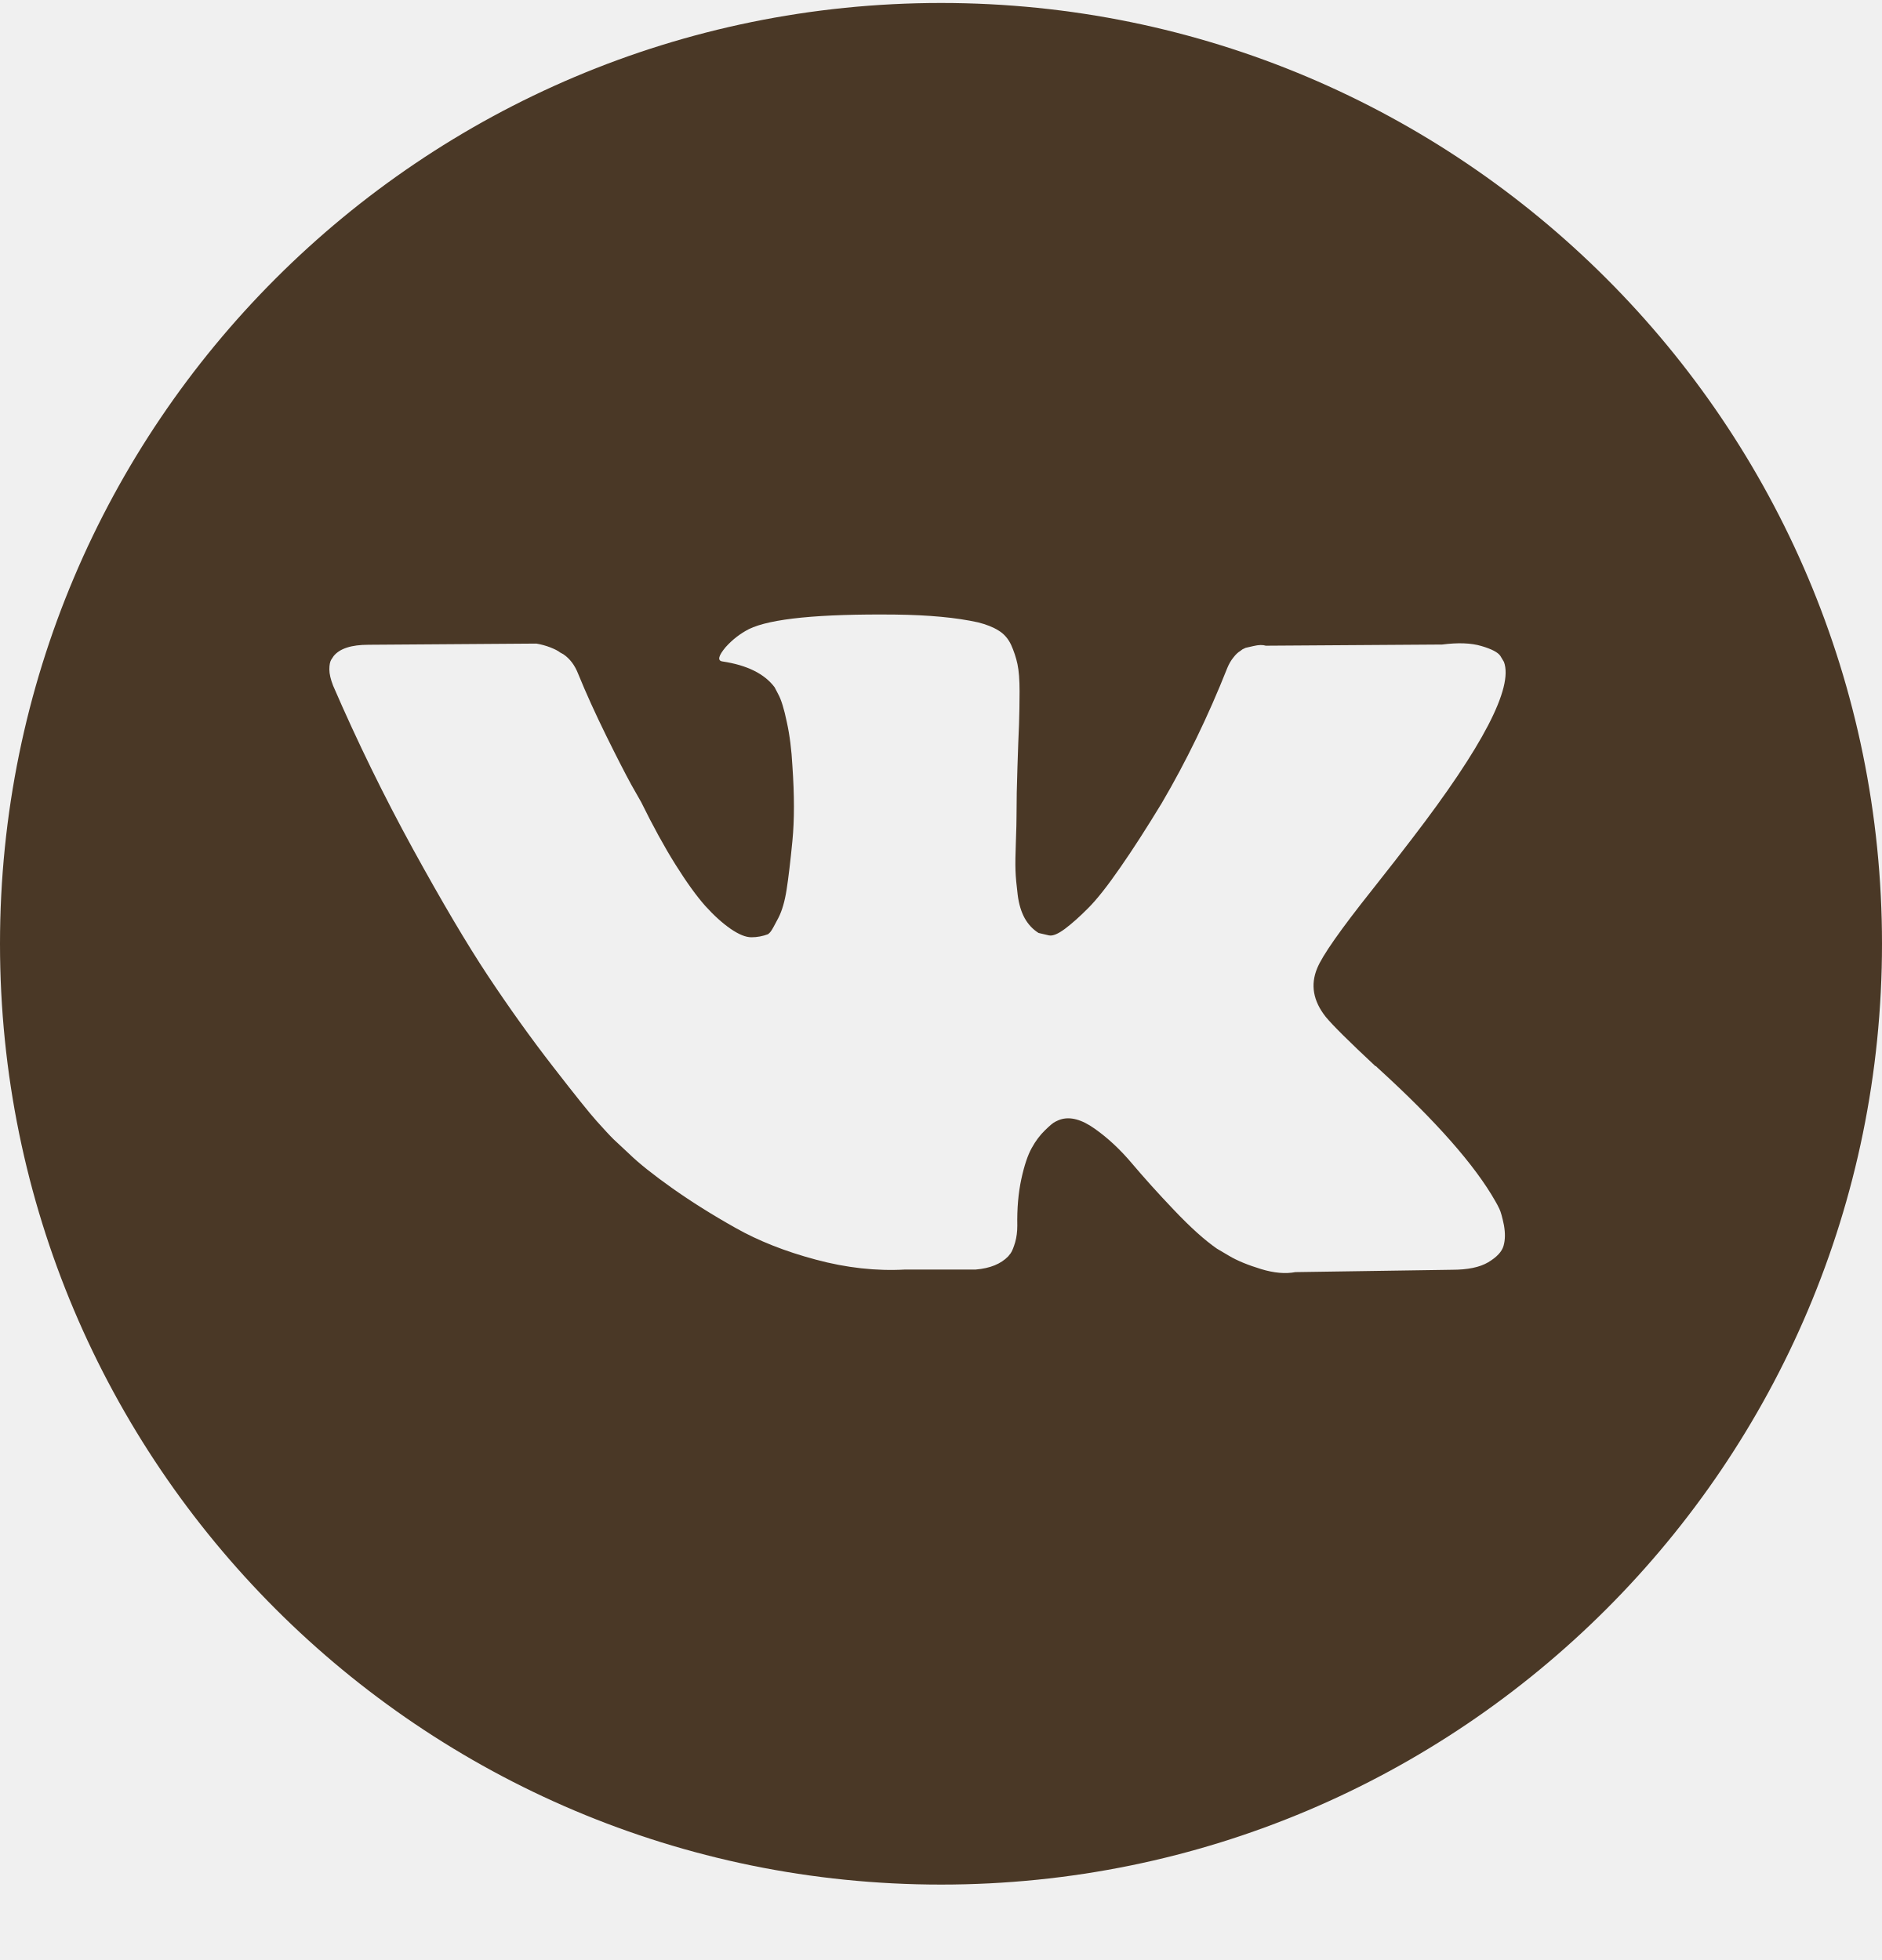
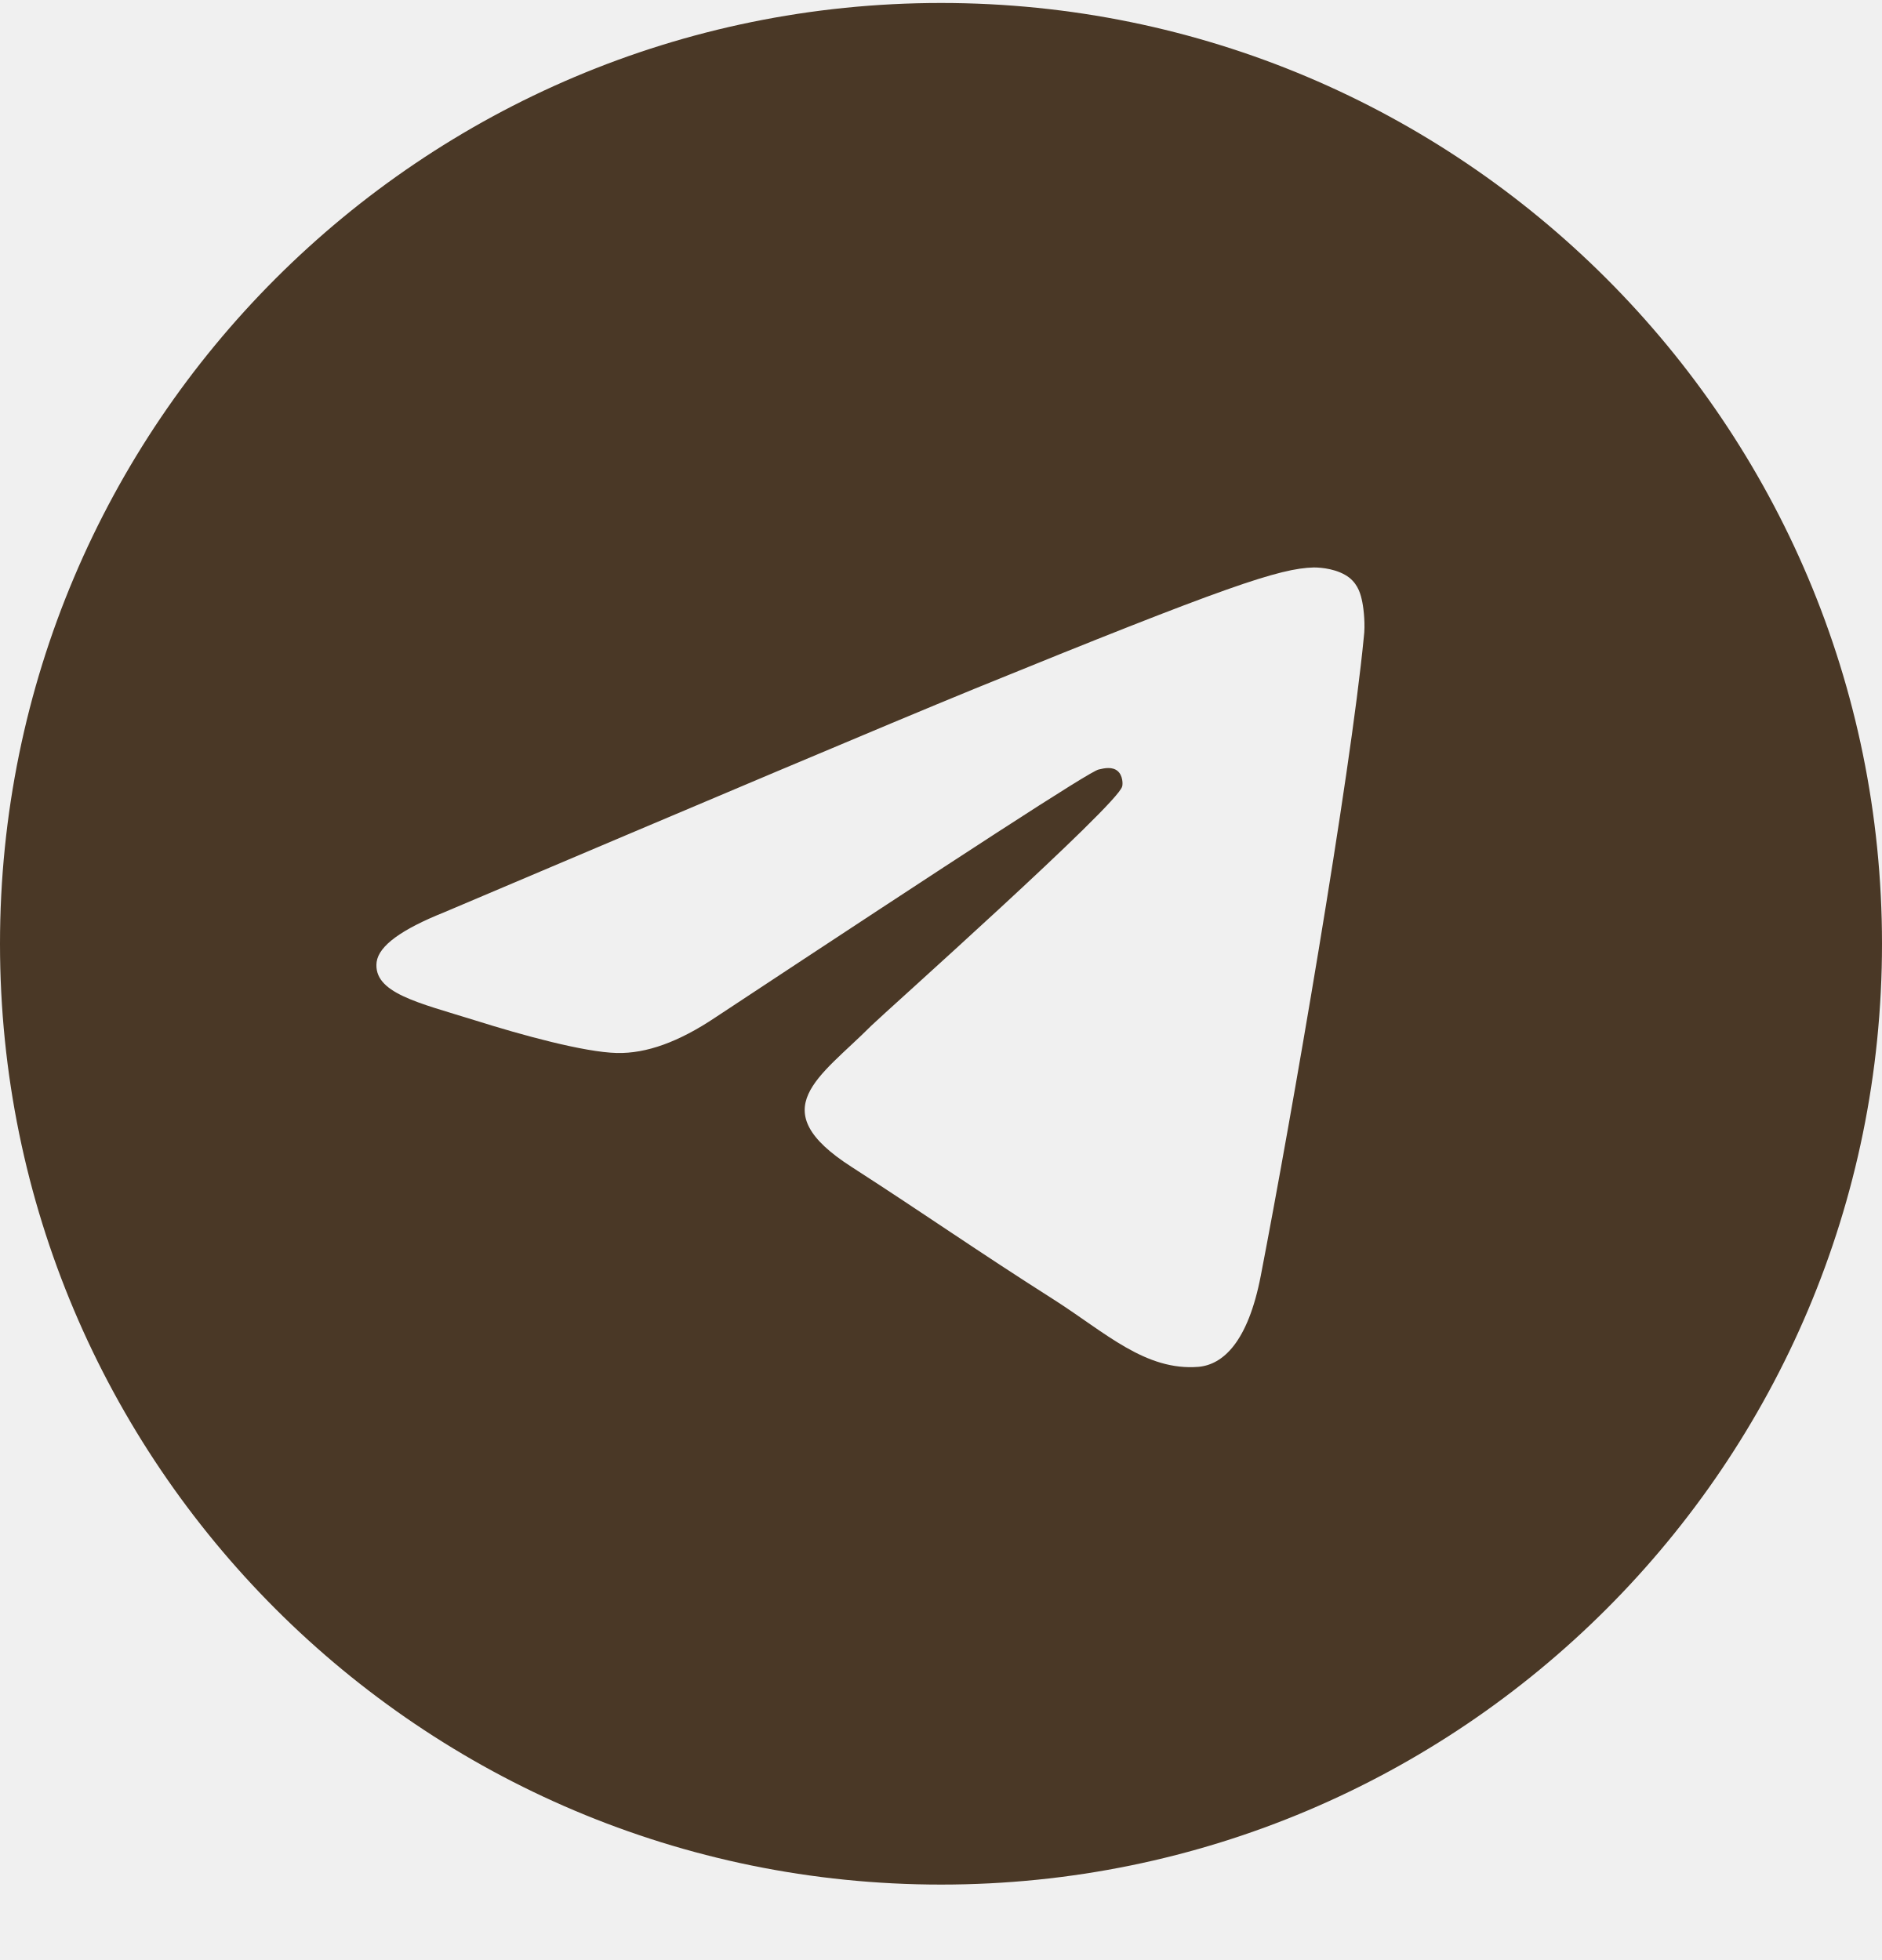
<svg xmlns="http://www.w3.org/2000/svg" width="24" height="25" viewBox="0 0 24 25" fill="none">
-   <g clip-path="url(#clip0_4042_5156)">
-     <path fill-rule="evenodd" clip-rule="evenodd" d="M12.001 0.038C18.628 0.038 24 5.411 24 12.038C24 18.666 18.628 24.038 12.001 24.038C5.373 24.038 0 18.666 0 12.038C0 5.411 5.373 0.038 12.001 0.038ZM9.551 8.024C9.442 8.08 9.342 8.156 9.254 8.254C9.16 8.366 9.146 8.428 9.214 8.437C9.526 8.484 9.748 8.593 9.878 8.766L9.926 8.858C9.962 8.924 9.999 9.041 10.034 9.211C10.071 9.379 10.094 9.565 10.105 9.769C10.131 10.142 10.131 10.462 10.105 10.727C10.079 10.993 10.054 11.201 10.031 11.348C10.008 11.496 9.973 11.617 9.926 11.708C9.878 11.8 9.847 11.857 9.832 11.877C9.817 11.898 9.803 11.909 9.794 11.916C9.727 11.941 9.656 11.955 9.583 11.955C9.509 11.955 9.422 11.919 9.318 11.848C9.214 11.776 9.105 11.678 8.993 11.554C8.882 11.429 8.755 11.253 8.614 11.028C8.473 10.803 8.327 10.537 8.176 10.23L8.05 10.008C7.972 9.865 7.865 9.657 7.73 9.383C7.596 9.11 7.475 8.846 7.371 8.59C7.329 8.484 7.267 8.401 7.184 8.345L7.144 8.323C7.118 8.302 7.077 8.281 7.019 8.258C6.962 8.236 6.901 8.219 6.84 8.209L4.7 8.224C4.481 8.224 4.332 8.272 4.254 8.369L4.223 8.416C4.208 8.442 4.2 8.482 4.2 8.539C4.2 8.595 4.216 8.664 4.248 8.746C4.56 9.467 4.9 10.161 5.267 10.831C5.635 11.501 5.953 12.04 6.224 12.449C6.495 12.857 6.771 13.243 7.052 13.605C7.334 13.969 7.519 14.2 7.611 14.302C7.703 14.404 7.773 14.481 7.825 14.532L8.021 14.715C8.147 14.838 8.331 14.984 8.572 15.155C8.814 15.326 9.082 15.495 9.378 15.661C9.671 15.827 10.014 15.963 10.405 16.067C10.795 16.172 11.175 16.214 11.545 16.193H12.444C12.626 16.178 12.764 16.121 12.857 16.025L12.888 15.986C12.909 15.956 12.927 15.908 12.946 15.845C12.964 15.78 12.973 15.711 12.973 15.634C12.969 15.415 12.986 15.217 13.024 15.041C13.062 14.865 13.107 14.732 13.157 14.643C13.206 14.553 13.263 14.478 13.325 14.418C13.388 14.356 13.432 14.319 13.459 14.307C13.485 14.293 13.505 14.286 13.521 14.28C13.647 14.239 13.794 14.278 13.962 14.398C14.132 14.518 14.29 14.667 14.438 14.843C14.587 15.019 14.764 15.217 14.973 15.436C15.181 15.655 15.363 15.819 15.519 15.927L15.675 16.019C15.779 16.081 15.915 16.136 16.081 16.187C16.248 16.238 16.393 16.25 16.519 16.226L18.518 16.196C18.715 16.196 18.87 16.165 18.979 16.1C19.087 16.035 19.153 15.966 19.174 15.89C19.196 15.813 19.196 15.726 19.179 15.628C19.158 15.526 19.139 15.457 19.121 15.42C19.102 15.381 19.086 15.349 19.07 15.323C18.81 14.864 18.313 14.299 17.578 13.629L17.562 13.614L17.555 13.607L17.547 13.599H17.54C17.206 13.287 16.995 13.078 16.907 12.971C16.745 12.767 16.71 12.56 16.797 12.351C16.86 12.193 17.094 11.858 17.5 11.348C17.714 11.078 17.883 10.86 18.008 10.696C18.91 9.521 19.3 8.77 19.179 8.443L19.133 8.366C19.102 8.32 19.021 8.278 18.891 8.24C18.761 8.201 18.594 8.195 18.391 8.221L16.142 8.236C16.105 8.224 16.053 8.224 15.986 8.24C15.918 8.255 15.885 8.263 15.885 8.263L15.845 8.282L15.814 8.305C15.788 8.32 15.759 8.347 15.729 8.386C15.698 8.424 15.672 8.469 15.651 8.52C15.406 9.138 15.127 9.712 14.815 10.244C14.622 10.561 14.446 10.836 14.284 11.068C14.123 11.301 13.987 11.473 13.878 11.582C13.769 11.692 13.67 11.78 13.581 11.847C13.492 11.913 13.425 11.941 13.377 11.931C13.33 11.92 13.286 11.909 13.244 11.9C13.171 11.854 13.113 11.792 13.068 11.713C13.024 11.633 12.993 11.534 12.978 11.414C12.963 11.294 12.953 11.19 12.95 11.103C12.947 11.016 12.949 10.893 12.955 10.735C12.961 10.577 12.963 10.469 12.963 10.414C12.963 10.22 12.967 10.008 12.975 9.781C12.982 9.554 12.989 9.374 12.995 9.241C12.999 9.108 13.002 8.967 13.002 8.819C13.002 8.67 12.993 8.554 12.975 8.47C12.957 8.386 12.929 8.303 12.894 8.225C12.857 8.146 12.803 8.084 12.733 8.042C12.663 7.998 12.575 7.964 12.471 7.938C12.196 7.877 11.844 7.844 11.416 7.839C10.447 7.829 9.826 7.89 9.551 8.024Z" fill="#4A3826" />
+   <g clip-path="url(#clip0_4042_5158)">
+     <path fill-rule="evenodd" clip-rule="evenodd" d="M12.001 0.038C18.628 0.038 24 5.411 24 12.038C24 18.666 18.628 24.038 12.001 24.038C5.373 24.038 0 18.666 0 12.038C0 5.411 5.373 0.038 12.001 0.038ZM16.755 7.238C16.32 7.248 15.644 7.474 12.426 8.786C11.296 9.249 9.045 10.202 5.663 11.637C5.122 11.854 4.832 12.062 4.803 12.27C4.755 12.666 5.335 12.789 6.059 13.015C6.658 13.204 7.451 13.421 7.866 13.431C8.243 13.44 8.658 13.289 9.122 12.978C12.281 10.892 13.905 9.834 14.011 9.815C14.088 9.796 14.185 9.778 14.252 9.834C14.32 9.891 14.32 10.004 14.31 10.032C14.252 10.268 11.286 12.912 11.112 13.082C10.455 13.742 9.711 14.148 10.861 14.885C11.856 15.527 12.426 15.933 13.45 16.584C14.098 16.999 14.61 17.49 15.286 17.434C15.595 17.405 15.914 17.122 16.078 16.272C16.465 14.271 17.219 9.919 17.392 8.125C17.412 7.974 17.392 7.776 17.373 7.682C17.354 7.587 17.325 7.465 17.209 7.37C17.064 7.257 16.851 7.238 16.755 7.238Z" fill="#4A3826" />
  </g>
  <defs>
-     <clipPath id="clip0_4042_5156">
+     <clipPath id="clip0_4042_5158">
      <rect width="24" height="24" fill="white" transform="translate(0.000488281 0.0380859)" />
    </clipPath>
  </defs>
</svg>
